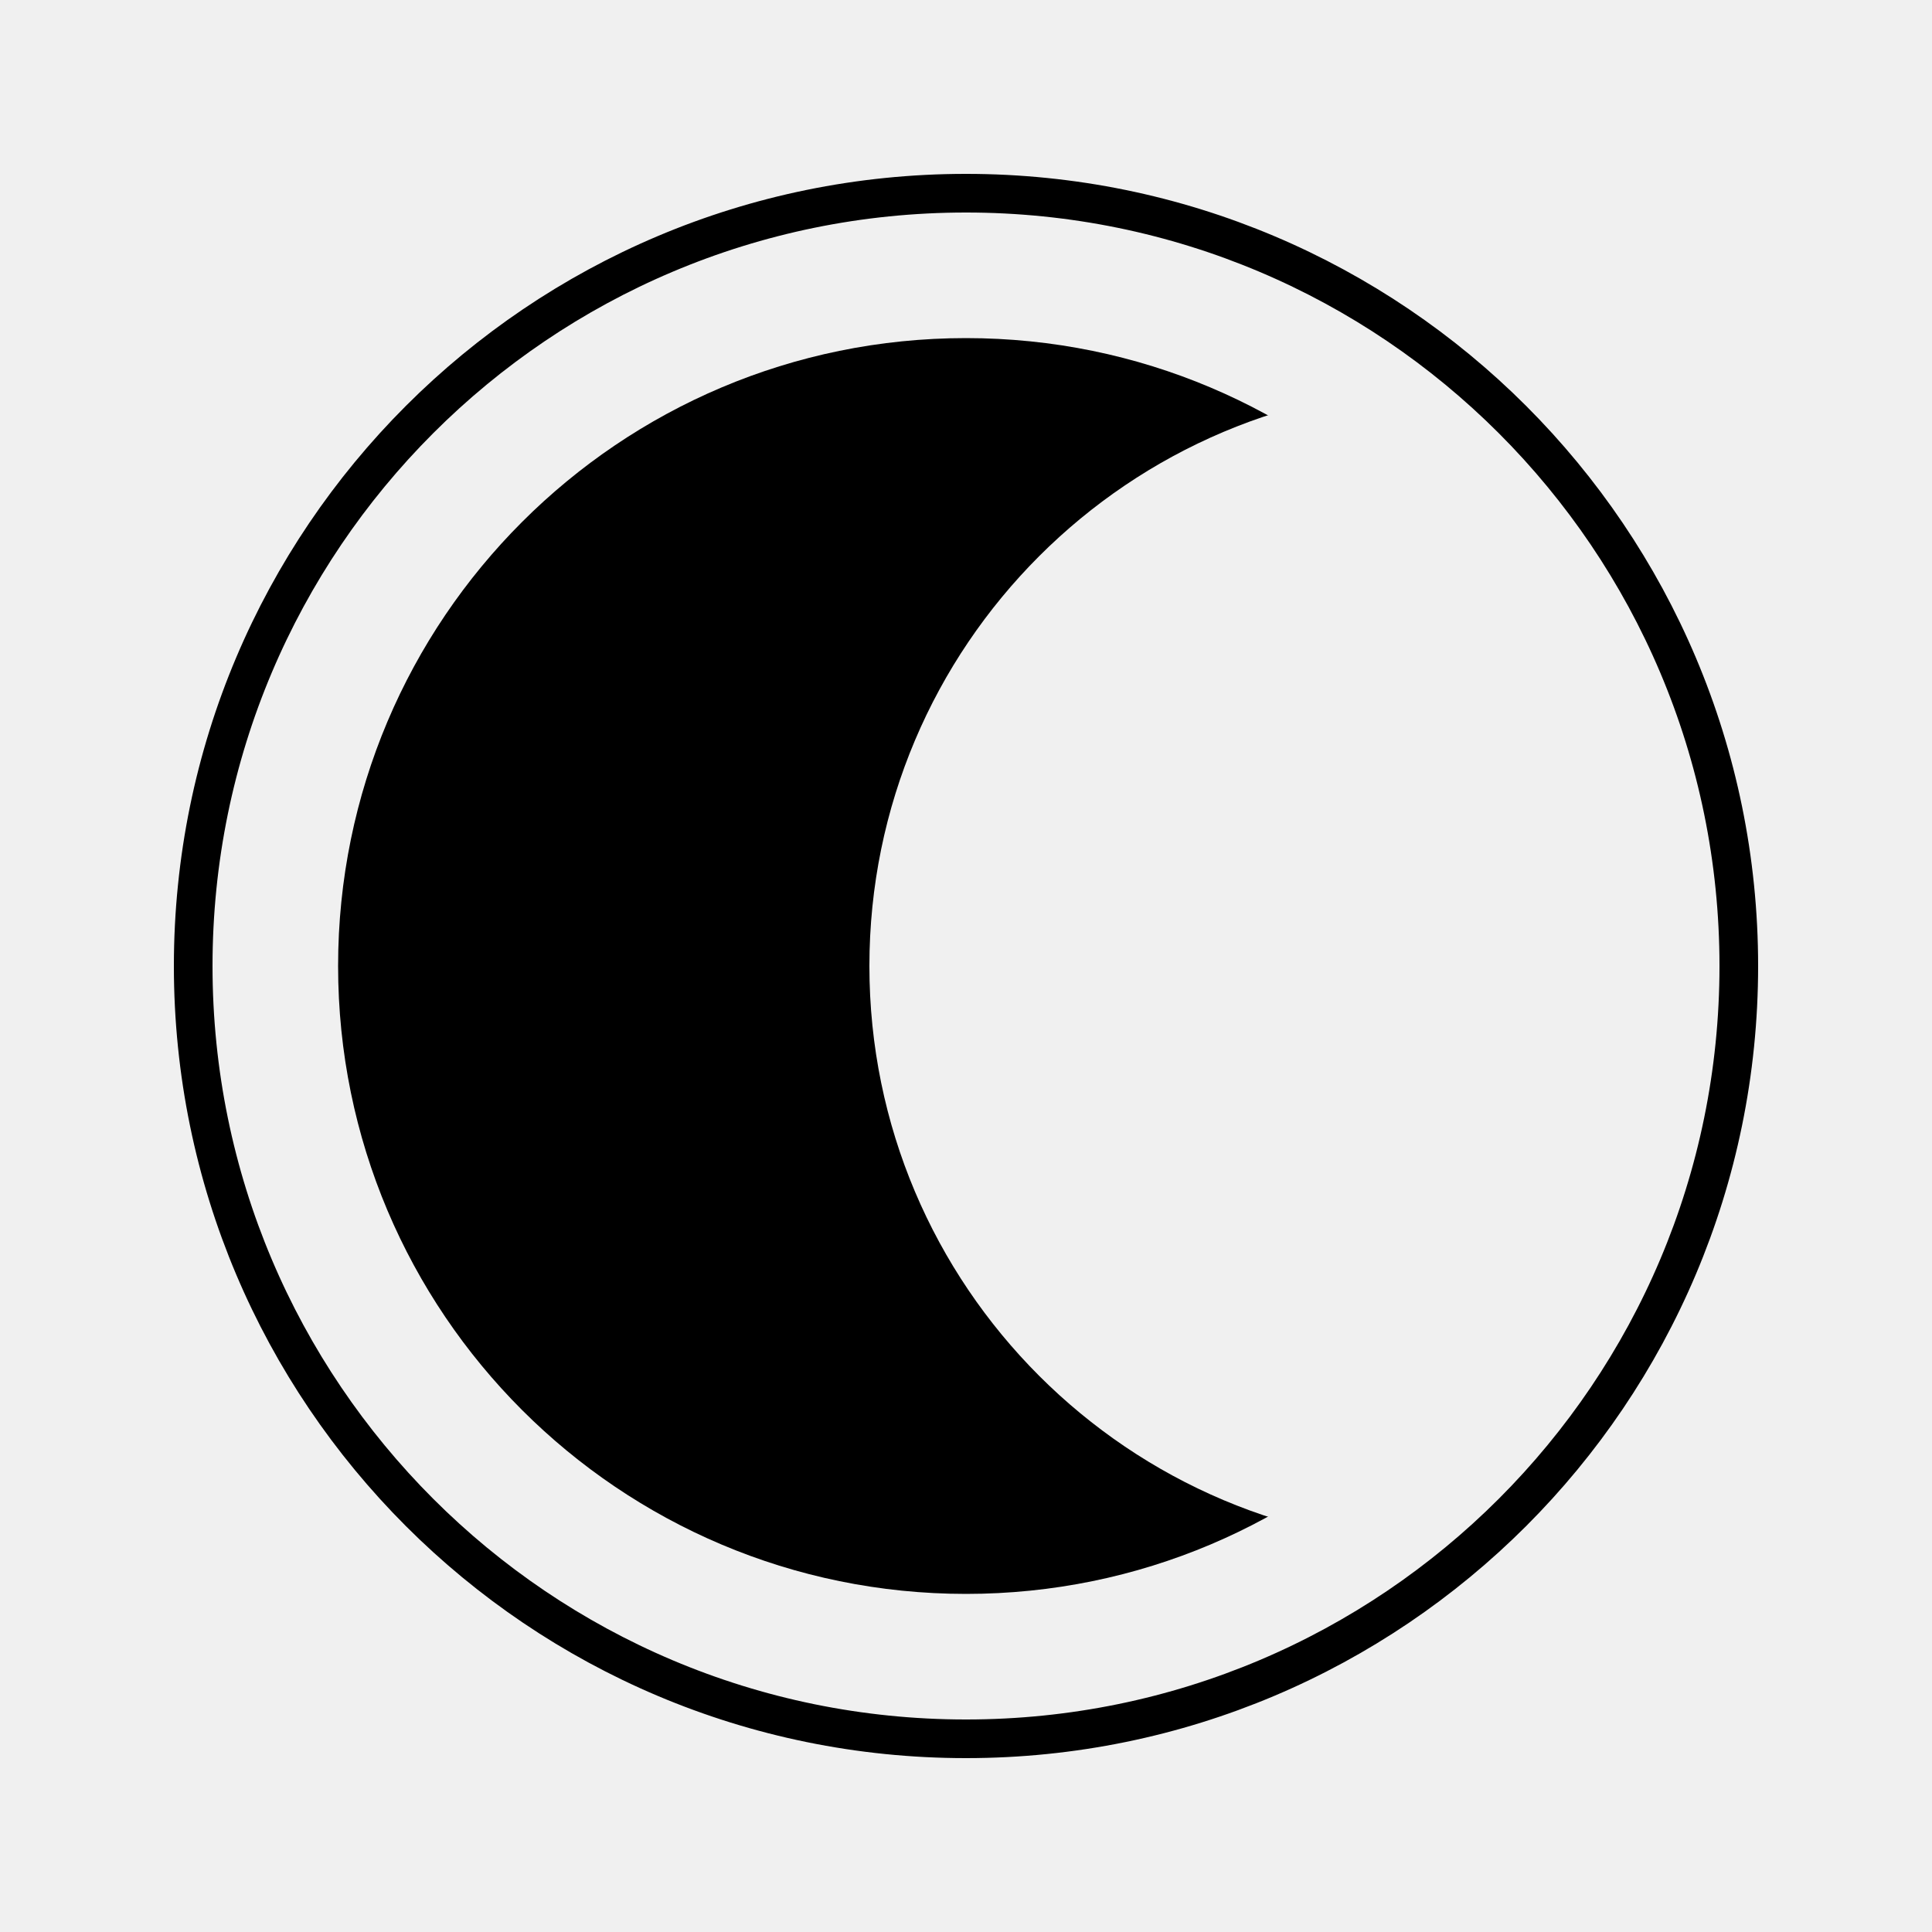
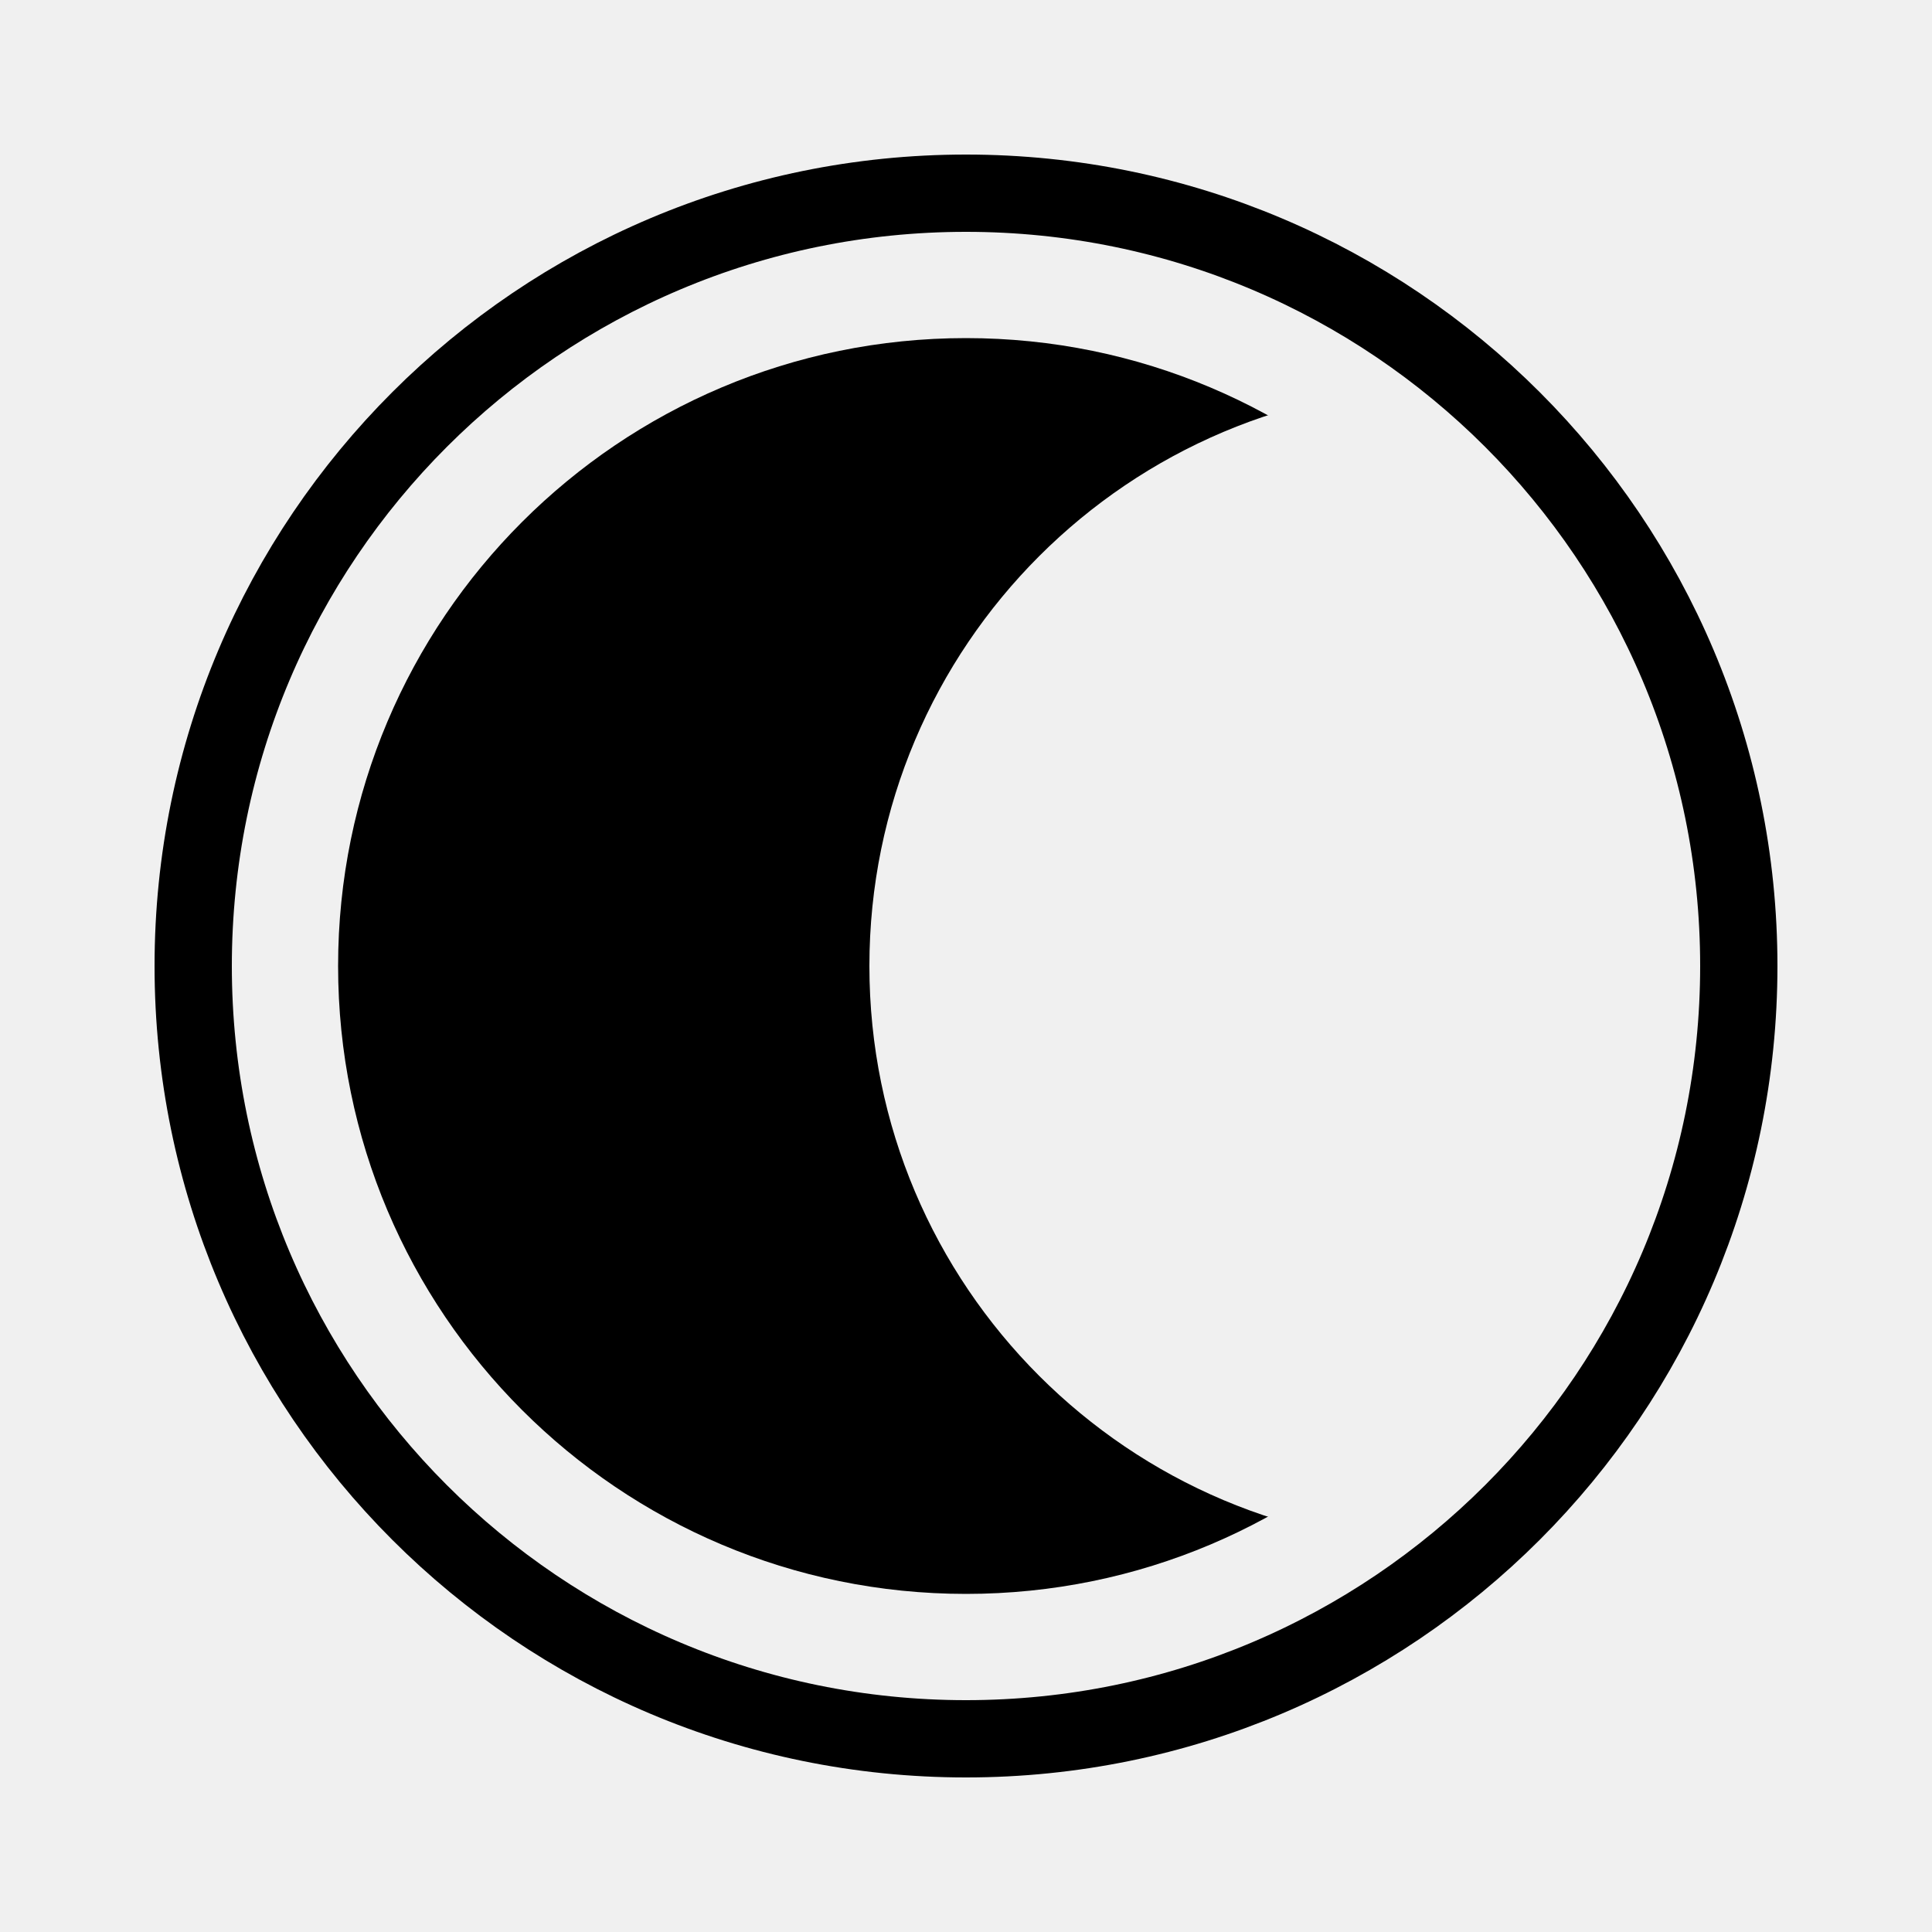
<svg xmlns="http://www.w3.org/2000/svg" width="200" height="200" viewBox="0 0 200 200">
-   <circle cx="100" cy="100" r="80" fill="none" stroke="#000000" stroke-width="4" />
+   <circle cx="100" cy="100" r="80" fill="none" stroke="#000000" stroke-width="8" />
  <defs>
    <mask id="crescentMask">
      <rect width="200" height="200" fill="black" />
      <circle cx="100" cy="100" r="65" fill="white" />
      <circle cx="150" cy="100" r="60" fill="black" />
    </mask>
  </defs>
  <circle cx="100" cy="100" r="70" fill="#000000" mask="url(#crescentMask)" />
</svg>
